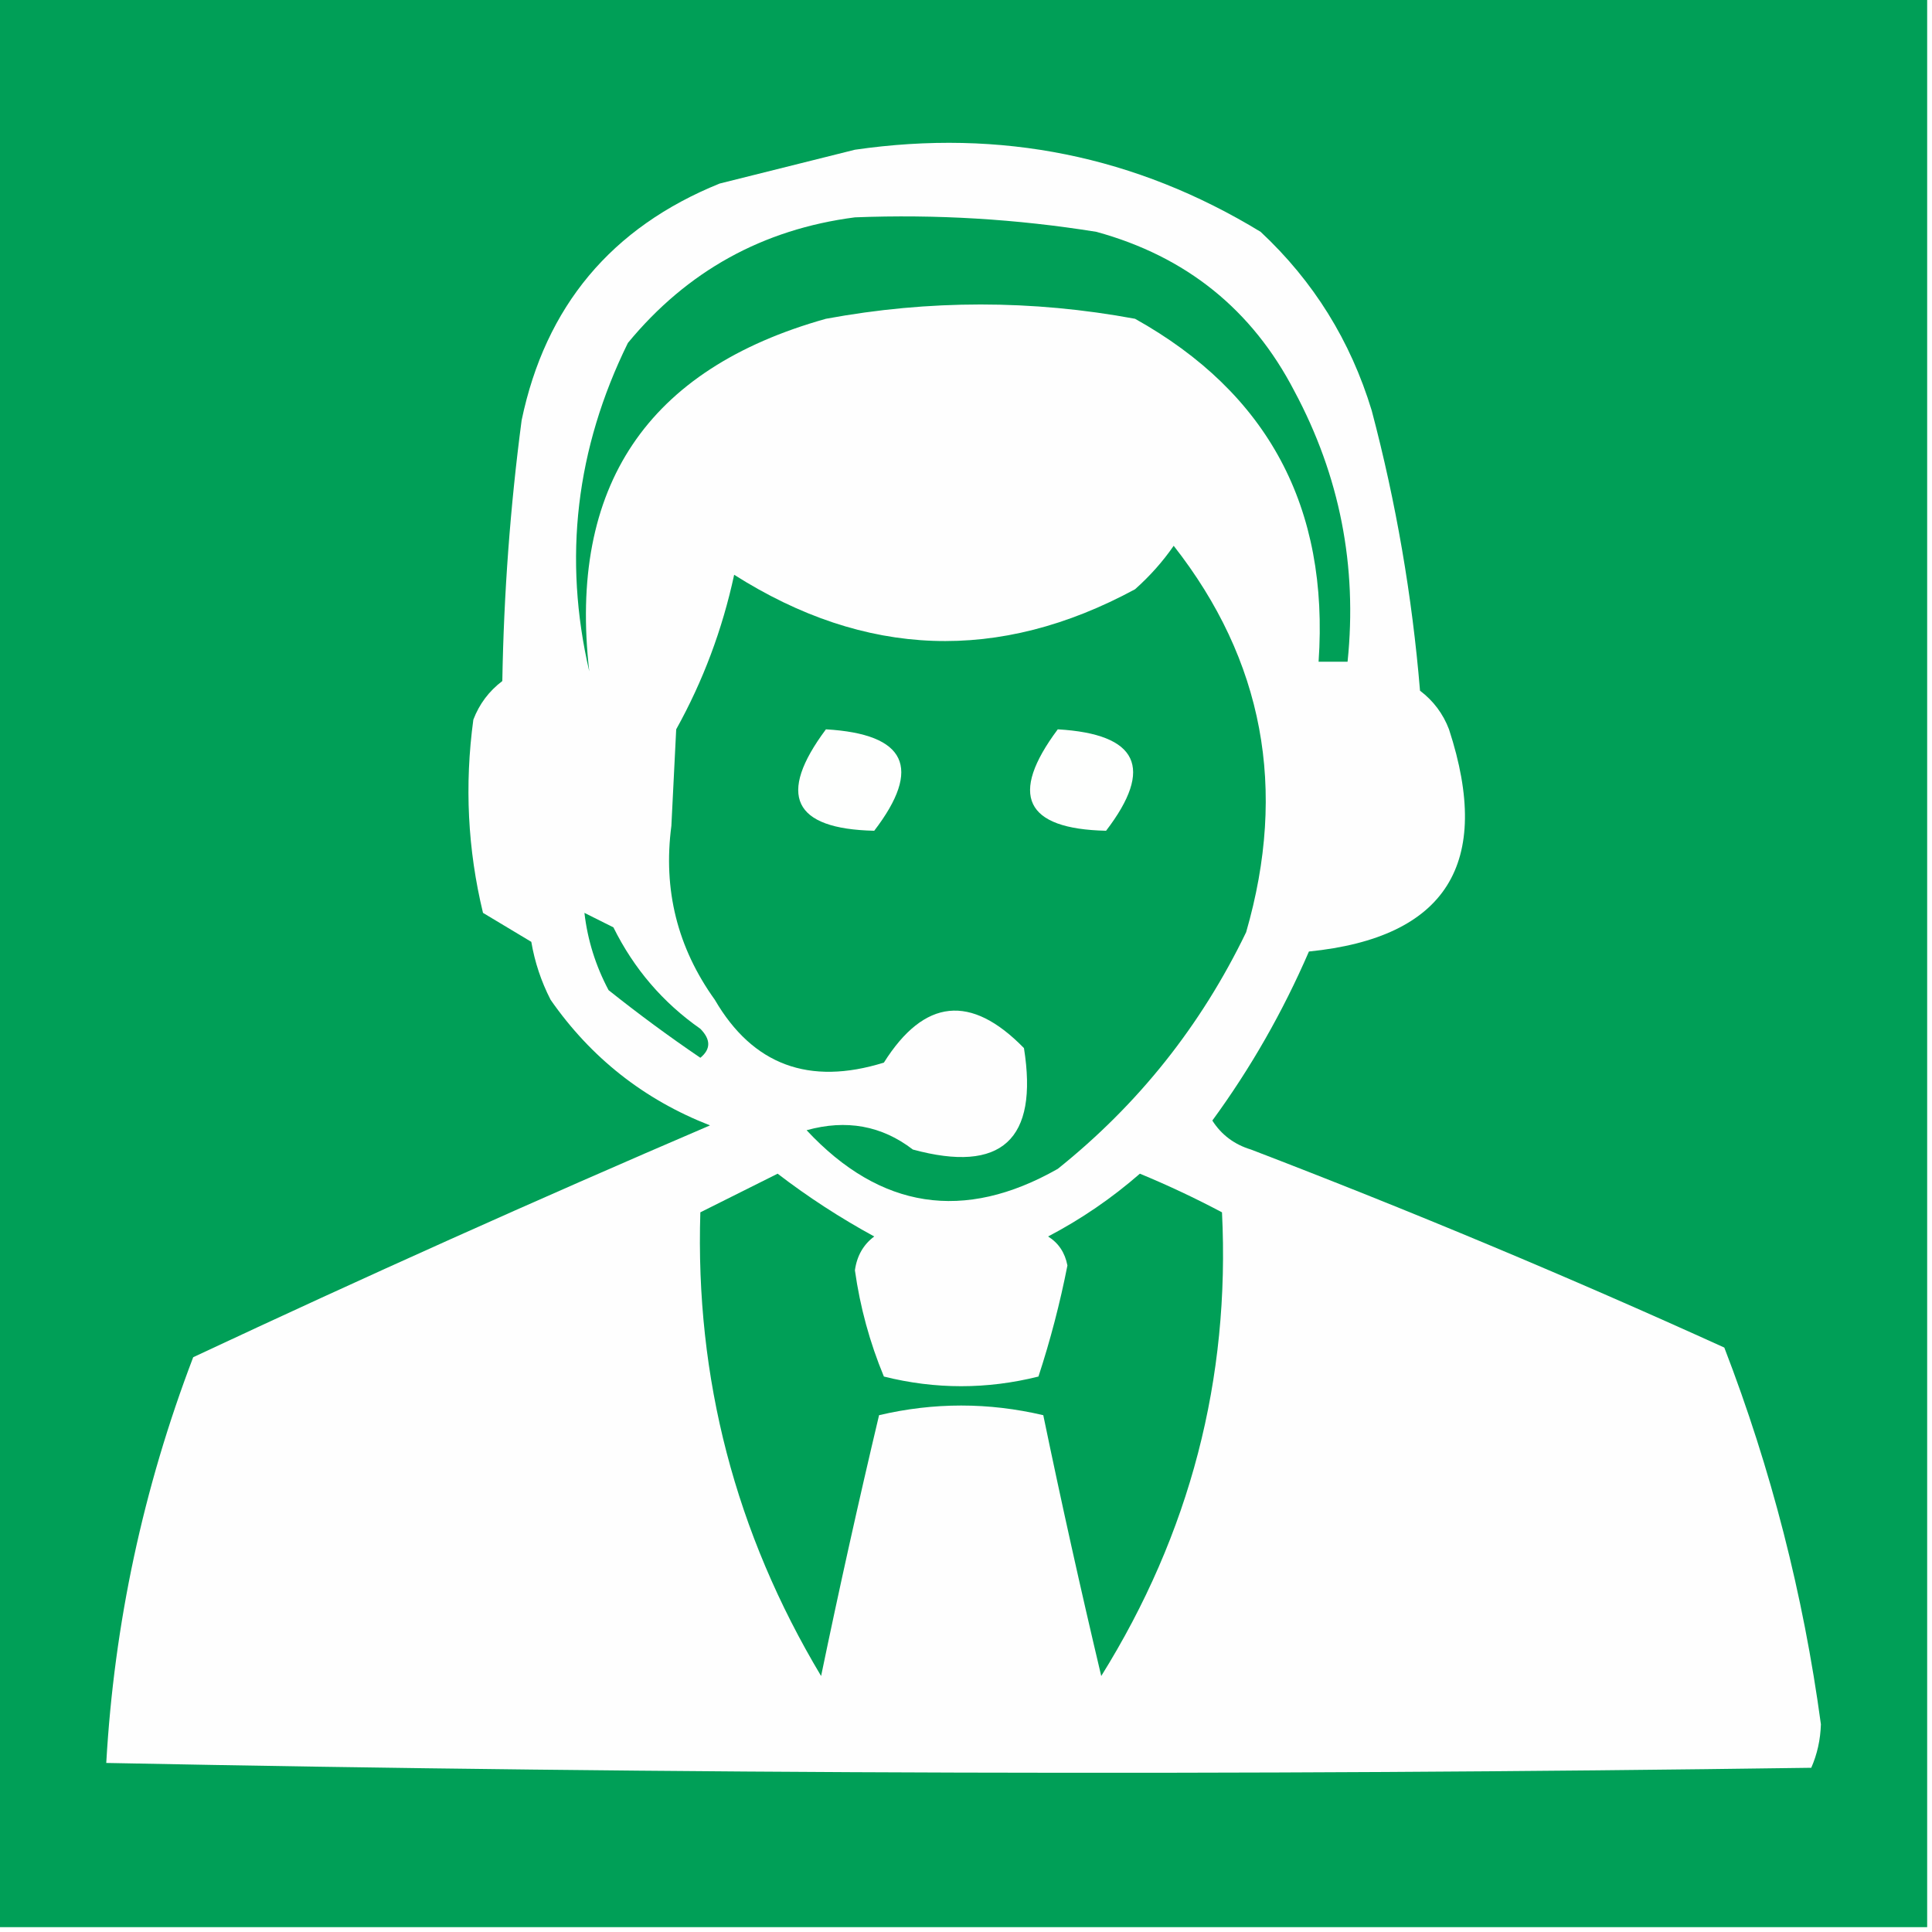
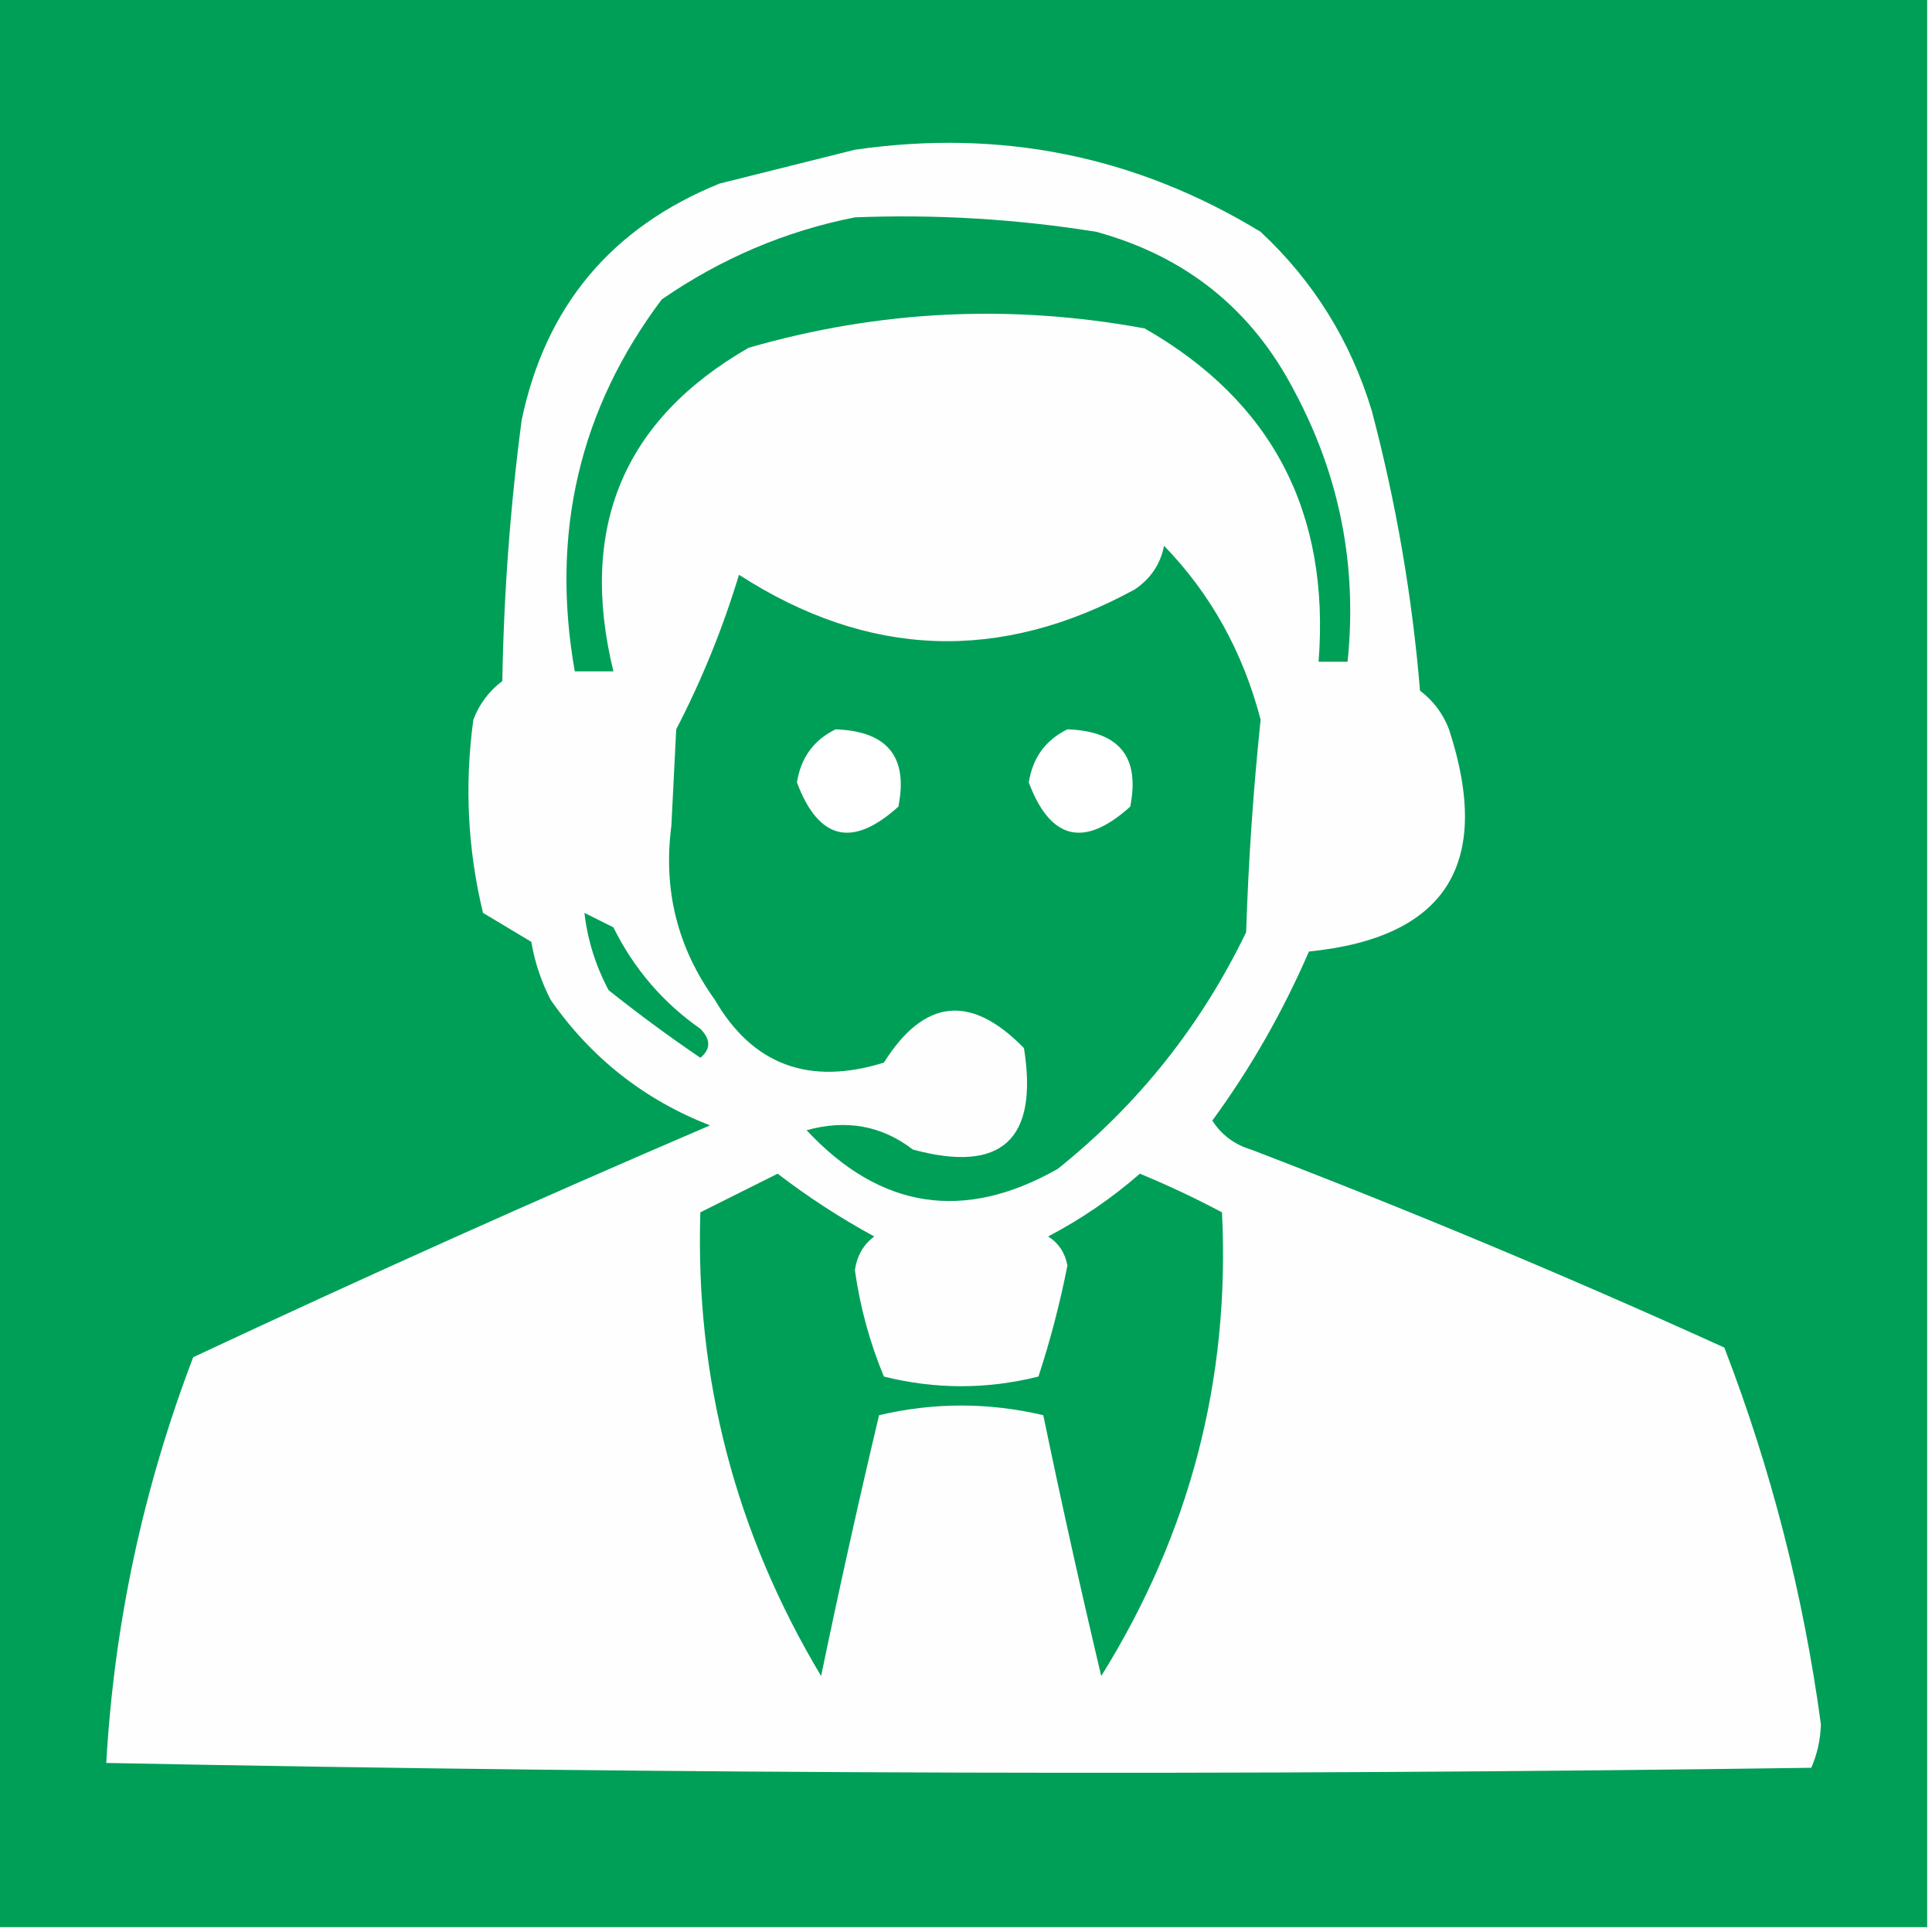
<svg xmlns="http://www.w3.org/2000/svg" version="1.1" width="200px" height="200px" style="shape-rendering:geometricPrecision; text-rendering:geometricPrecision; image-rendering:optimizeQuality; fill-rule:evenodd; clip-rule:evenodd">
  <g>
    <path style="opacity:1" fill="#009f57" d="M -0.5,-0.5 C 66.167,-0.5 132.833,-0.5 199.5,-0.5C 199.5,66.167 199.5,132.833 199.5,199.5C 132.833,199.5 66.167,199.5 -0.5,199.5C -0.5,132.833 -0.5,66.167 -0.5,-0.5 Z" />
  </g>
  <g>
    <path style="opacity:1" fill="#fefefe" d="M 88.5,15.5 C 103.603,13.311 117.603,16.144 130.5,24C 135.974,29.108 139.807,35.275 142,42.5C 144.519,52.018 146.185,61.684 147,71.5C 148.385,72.55 149.385,73.884 150,75.5C 154.547,89.406 149.713,97.073 135.5,98.5C 132.792,104.757 129.459,110.59 125.5,116C 126.444,117.477 127.777,118.477 129.5,119C 146.07,125.354 162.404,132.187 178.5,139.5C 183.351,152.08 186.684,165.08 188.5,178.5C 188.449,180.1 188.116,181.6 187.5,183C 128.596,183.831 69.763,183.664 11,182.5C 11.819,168.076 14.819,154.076 20,140.5C 37.666,132.219 55.499,124.219 73.5,116.5C 66.679,113.838 61.179,109.505 57,103.5C 56.027,101.608 55.36,99.608 55,97.5C 53.333,96.5 51.667,95.5 50,94.5C 48.414,87.943 48.08,81.276 49,74.5C 49.615,72.884 50.615,71.55 52,70.5C 52.154,61.45 52.82,52.45 54,43.5C 56.464,31.701 63.297,23.535 74.5,19C 79.295,17.801 83.962,16.634 88.5,15.5 Z" />
  </g>
  <g>
-     <path style="opacity:1" fill="#009f57" d="M 88.5,22.5 C 96.893,22.17 105.227,22.67 113.5,24C 122.785,26.547 129.619,32.047 134,40.5C 138.69,49.261 140.523,58.594 139.5,68.5C 138.5,68.5 137.5,68.5 136.5,68.5C 137.598,52.522 131.265,40.688 117.5,33C 106.847,31.026 96.18,31.026 85.5,33C 66.984,38.188 58.817,50.355 61,69.5C 58.282,57.786 59.616,46.452 65,35.5C 71.125,28.07 78.959,23.737 88.5,22.5 Z" />
+     <path style="opacity:1" fill="#009f57" d="M 88.5,22.5 C 96.893,22.17 105.227,22.67 113.5,24C 122.785,26.547 129.619,32.047 134,40.5C 138.69,49.261 140.523,58.594 139.5,68.5C 138.5,68.5 137.5,68.5 136.5,68.5C 137.695,53.051 131.695,41.551 118.5,34C 104.638,31.443 90.972,32.11 77.5,36C 64.537,43.452 59.87,54.618 63.5,69.5C 62.167,69.5 60.833,69.5 59.5,69.5C 56.982,55.183 59.982,42.35 68.5,31C 74.653,26.752 81.319,23.918 88.5,22.5 Z" />
  </g>
  <g>
-     <path style="opacity:1" fill="#009f57" d="M 121.5,56.5 C 130.787,68.343 133.287,81.677 129,96.5C 124.341,106.156 117.841,114.323 109.5,121C 99.794,126.514 91.127,125.18 83.5,117C 87.609,115.857 91.276,116.523 94.5,119C 103.677,121.492 107.511,117.992 106,108.5C 100.512,102.865 95.678,103.365 91.5,110C 83.759,112.41 77.925,110.243 74,103.5C 70.128,98.109 68.628,92.109 69.5,85.5C 69.667,82.167 69.833,78.833 70,75.5C 72.779,70.499 74.779,65.166 76,59.5C 89.583,68.118 103.417,68.618 117.5,61C 119.041,59.629 120.375,58.129 121.5,56.5 Z" />
+     <path style="opacity:1" fill="#009f57" d="M 120.5,56.5 C 125.329,61.475 128.662,67.475 130.5,74.5C 129.735,81.805 129.235,89.138 129,96.5C 124.341,106.156 117.841,114.323 109.5,121C 99.794,126.514 91.127,125.18 83.5,117C 87.609,115.857 91.276,116.523 94.5,119C 103.677,121.492 107.511,117.992 106,108.5C 100.512,102.865 95.678,103.365 91.5,110C 83.759,112.41 77.925,110.243 74,103.5C 70.128,98.109 68.628,92.109 69.5,85.5C 69.667,82.167 69.833,78.833 70,75.5C 72.648,70.395 74.815,65.062 76.5,59.5C 89.882,68.137 103.549,68.637 117.5,61C 119.141,59.871 120.141,58.371 120.5,56.5 Z" />
  </g>
  <g>
-     <path style="opacity:1" fill="#fefffe" d="M 85.5,75.5 C 93.819,75.987 95.485,79.487 90.5,86C 82.088,85.812 80.421,82.312 85.5,75.5 Z" />
+     <path style="opacity:1" fill="#fefffe" d="M 86.5,75.5 C 91.863,75.688 94.03,78.355 93,83.5C 88.239,87.8 84.739,86.967 82.5,81C 82.901,78.44 84.234,76.607 86.5,75.5 Z" />
  </g>
  <g>
-     <path style="opacity:1" fill="#fefffe" d="M 109.5,75.5 C 117.818,75.987 119.485,79.487 114.5,86C 106.088,85.812 104.421,82.312 109.5,75.5 Z" />
+     <path style="opacity:1" fill="#fefffe" d="M 110.5,75.5 C 115.863,75.688 118.03,78.355 117,83.5C 112.239,87.8 108.739,86.967 106.5,81C 106.901,78.44 108.234,76.607 110.5,75.5 Z" />
  </g>
  <g>
    <path style="opacity:1" fill="#009f57" d="M 60.5,94.5 C 61.473,94.987 62.473,95.487 63.5,96C 65.623,100.287 68.623,103.787 72.5,106.5C 73.59,107.609 73.59,108.609 72.5,109.5C 69.244,107.289 66.078,104.955 63,102.5C 61.659,99.978 60.826,97.311 60.5,94.5 Z" />
  </g>
  <g>
    <path style="opacity:1" fill="#009f57" d="M 80.5,121.5 C 83.634,123.905 86.968,126.072 90.5,128C 89.376,128.839 88.709,130.006 88.5,131.5C 89.033,135.298 90.033,138.965 91.5,142.5C 96.833,143.833 102.167,143.833 107.5,142.5C 108.733,138.734 109.733,134.901 110.5,131C 110.245,129.674 109.578,128.674 108.5,128C 111.927,126.204 115.094,124.037 118,121.5C 120.878,122.689 123.712,124.022 126.5,125.5C 127.353,142.754 123.186,158.754 114,173.5C 111.872,164.529 109.872,155.529 108,146.5C 102.333,145.167 96.667,145.167 91,146.5C 88.872,155.471 86.872,164.471 85,173.5C 76.127,158.671 71.96,142.671 72.5,125.5C 75.258,124.121 77.925,122.787 80.5,121.5 Z" />
  </g>
</svg>
